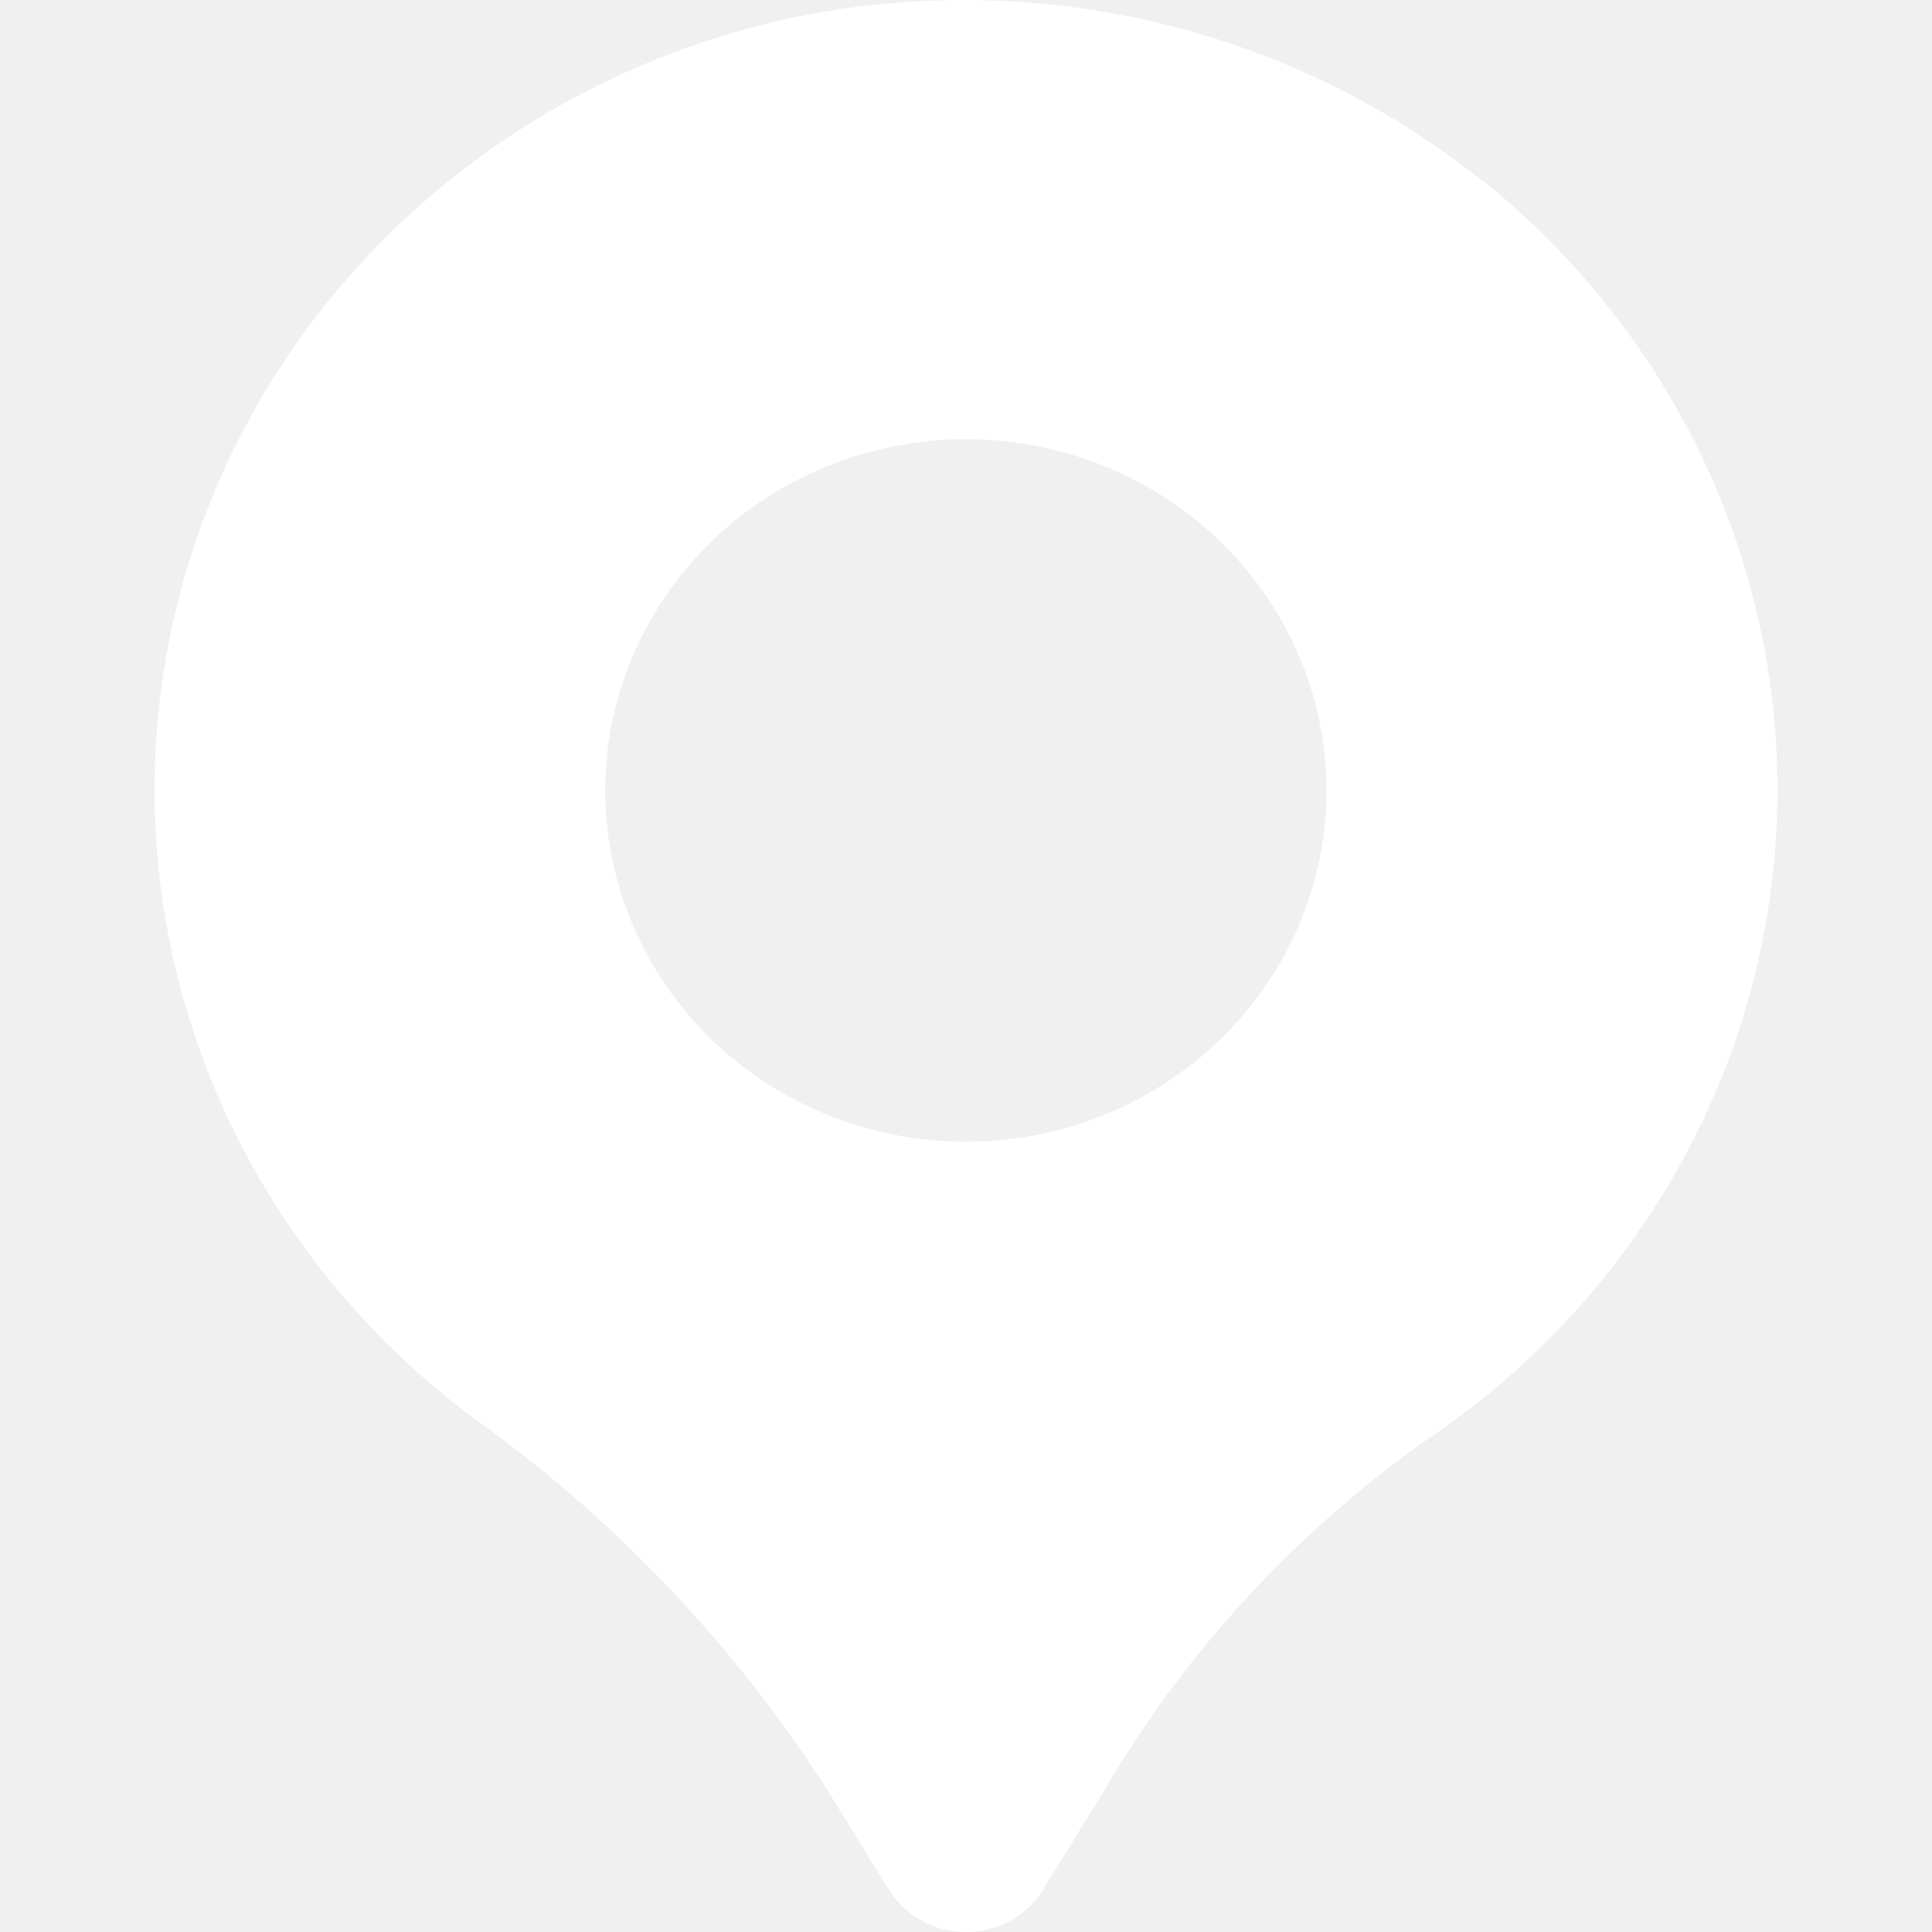
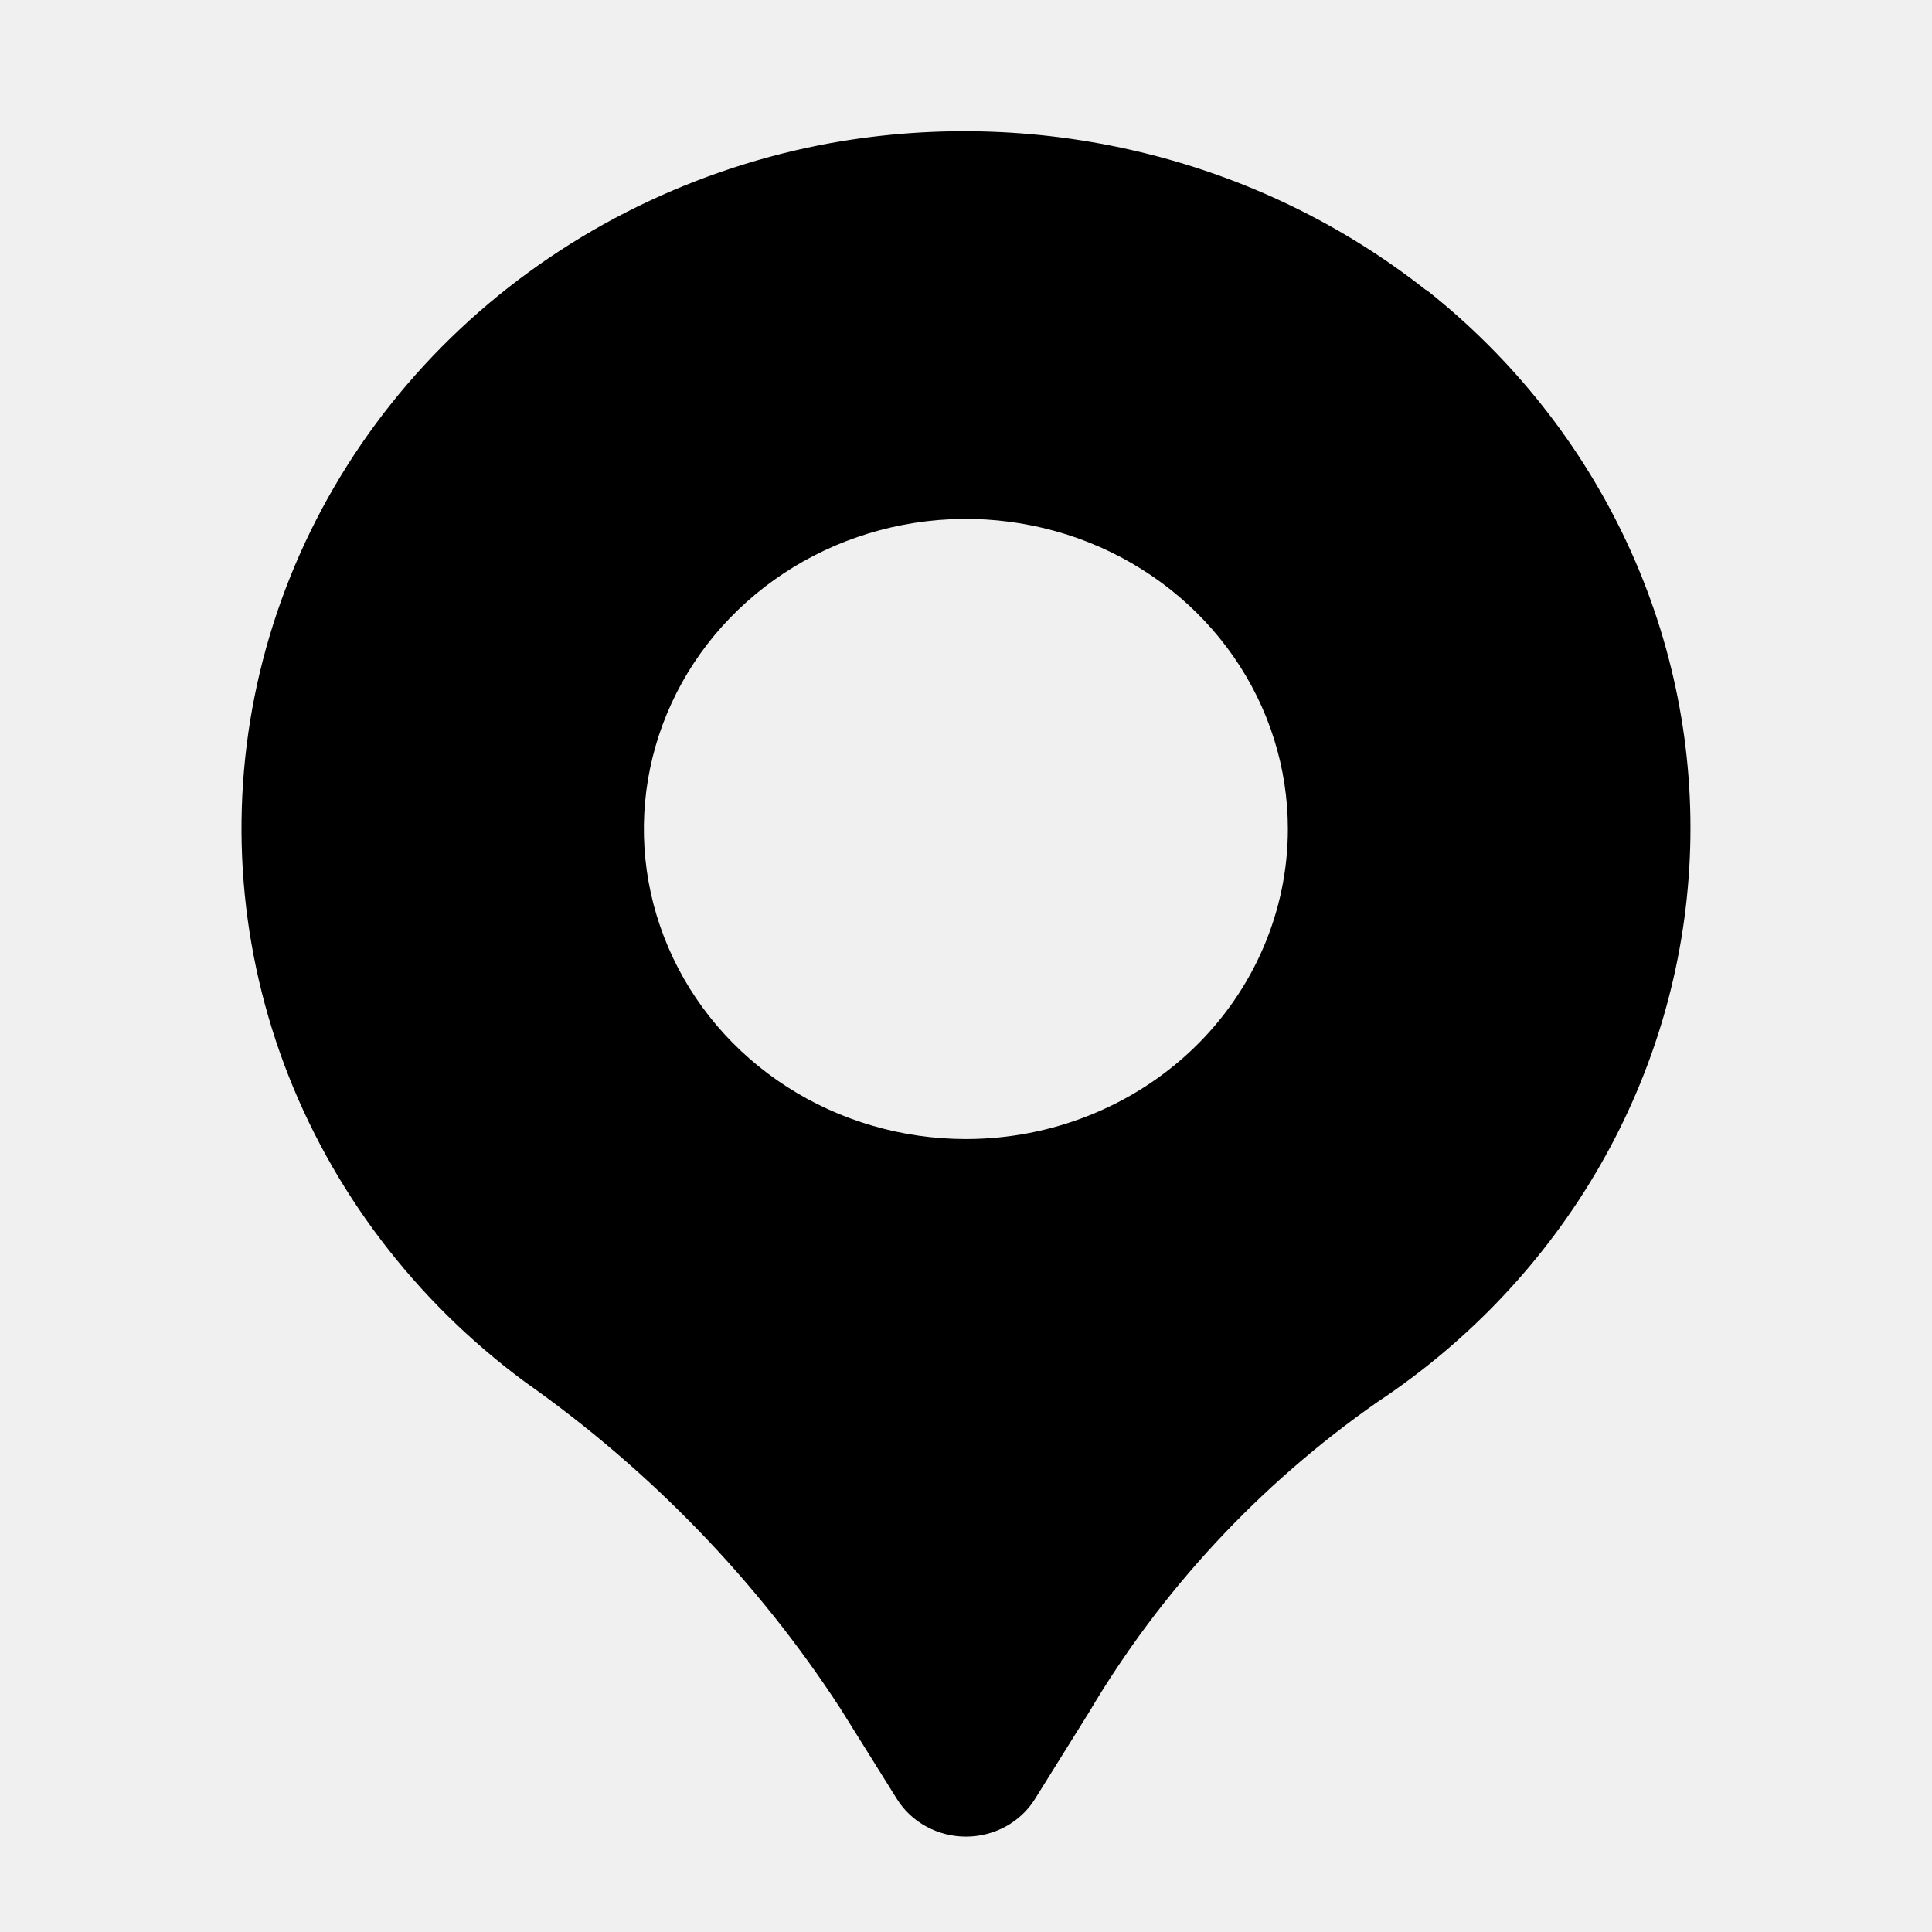
- <svg xmlns="http://www.w3.org/2000/svg" width="25" height="25" viewBox="0 0 25 25" fill="none">
-   <path d="M19.169 2.33C17.959 1.365 16.544 0.673 15.026 0.305C13.508 -0.063 11.925 -0.098 10.391 0.201C8.419 0.595 6.605 1.533 5.165 2.903C3.724 4.272 2.719 6.017 2.267 7.927C1.816 9.838 1.938 11.835 2.619 13.68C3.3 15.525 4.511 17.141 6.108 18.334C7.932 19.634 9.484 21.261 10.683 23.127L11.5 24.449C11.603 24.617 11.75 24.756 11.925 24.853C12.1 24.949 12.298 25 12.499 25C12.701 25 12.899 24.949 13.074 24.853C13.249 24.756 13.396 24.617 13.499 24.449L14.282 23.179C15.326 21.392 16.749 19.842 18.457 18.633C19.796 17.736 20.902 16.548 21.689 15.163C22.476 13.778 22.921 12.234 22.991 10.652C23.06 9.071 22.751 7.495 22.088 6.05C21.425 4.605 20.426 3.329 19.171 2.324L19.169 2.33ZM12.498 14.774C11.575 14.774 10.673 14.508 9.906 14.008C9.138 13.509 8.54 12.799 8.187 11.968C7.834 11.138 7.741 10.224 7.921 9.342C8.101 8.46 8.546 7.65 9.198 7.015C9.851 6.379 10.683 5.946 11.588 5.771C12.493 5.595 13.431 5.685 14.284 6.029C15.137 6.373 15.866 6.956 16.379 7.703C16.891 8.451 17.165 9.33 17.165 10.229C17.165 11.434 16.673 12.59 15.798 13.443C14.923 14.295 13.736 14.774 12.498 14.774Z" fill="white" />
+ <svg xmlns="http://www.w3.org/2000/svg" width="30" height="30" viewBox="0 0 30 30" fill="none">
+   <path d="M22.145 4.506C20.849 3.483 19.332 2.75 17.706 2.361C16.08 1.971 14.384 1.933 12.741 2.251C10.628 2.668 8.684 3.661 7.141 5.112C5.597 6.563 4.52 8.411 4.036 10.435C3.553 12.459 3.684 14.574 4.413 16.529C5.143 18.483 6.441 20.194 8.152 21.459C10.105 22.835 11.769 24.558 13.053 26.535L13.928 27.936C14.039 28.114 14.196 28.261 14.384 28.363C14.572 28.465 14.784 28.519 14.999 28.519C15.215 28.519 15.427 28.465 15.615 28.363C15.802 28.261 15.959 28.114 16.07 27.936L16.909 26.59C18.028 24.697 19.552 23.055 21.382 21.775C22.816 20.825 24.002 19.566 24.845 18.099C25.688 16.632 26.165 14.996 26.239 13.321C26.314 11.646 25.983 9.977 25.272 8.446C24.562 6.915 23.492 5.564 22.147 4.5L22.145 4.506ZM14.998 17.687C14.009 17.687 13.042 17.405 12.22 16.876C11.398 16.347 10.757 15.595 10.379 14.715C10 13.835 9.901 12.867 10.094 11.933C10.287 10.999 10.763 10.141 11.463 9.468C12.162 8.795 13.053 8.336 14.023 8.15C14.992 7.964 15.998 8.06 16.912 8.424C17.825 8.789 18.606 9.406 19.155 10.197C19.705 10.989 19.998 11.92 19.998 12.873C19.998 14.149 19.471 15.374 18.534 16.277C17.596 17.18 16.324 17.687 14.998 17.687Z" fill="black" />
</svg>
